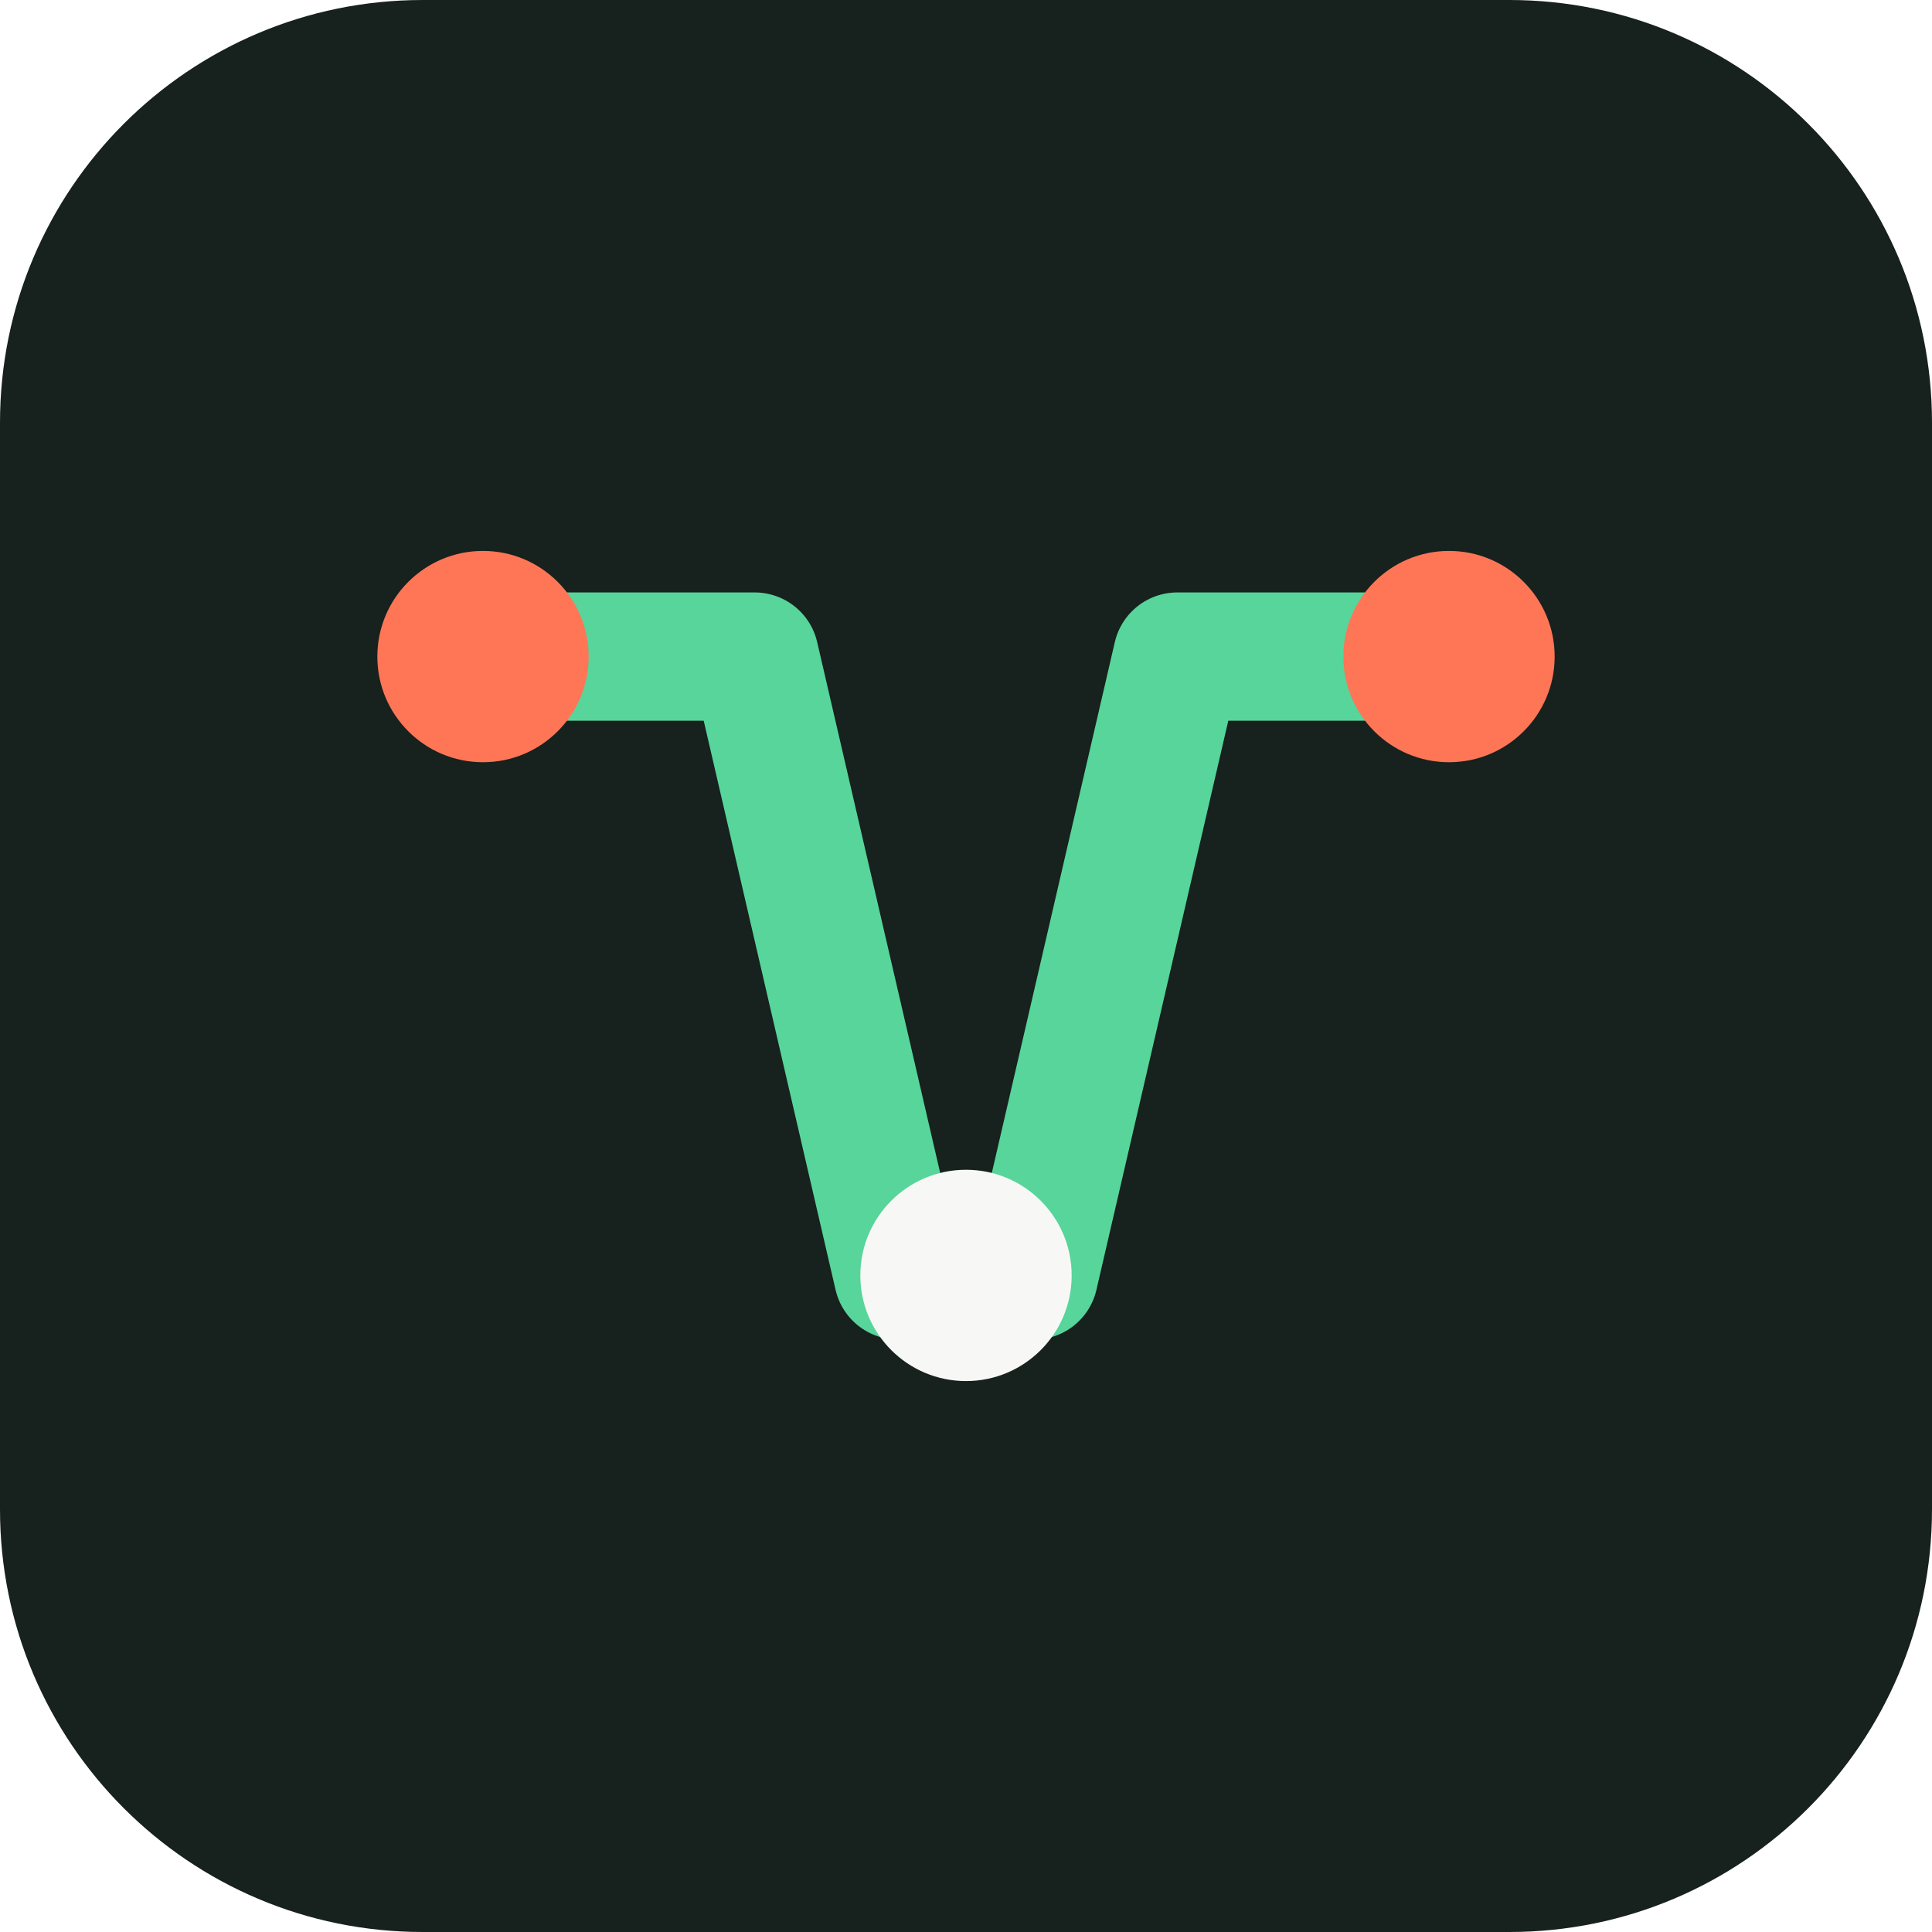
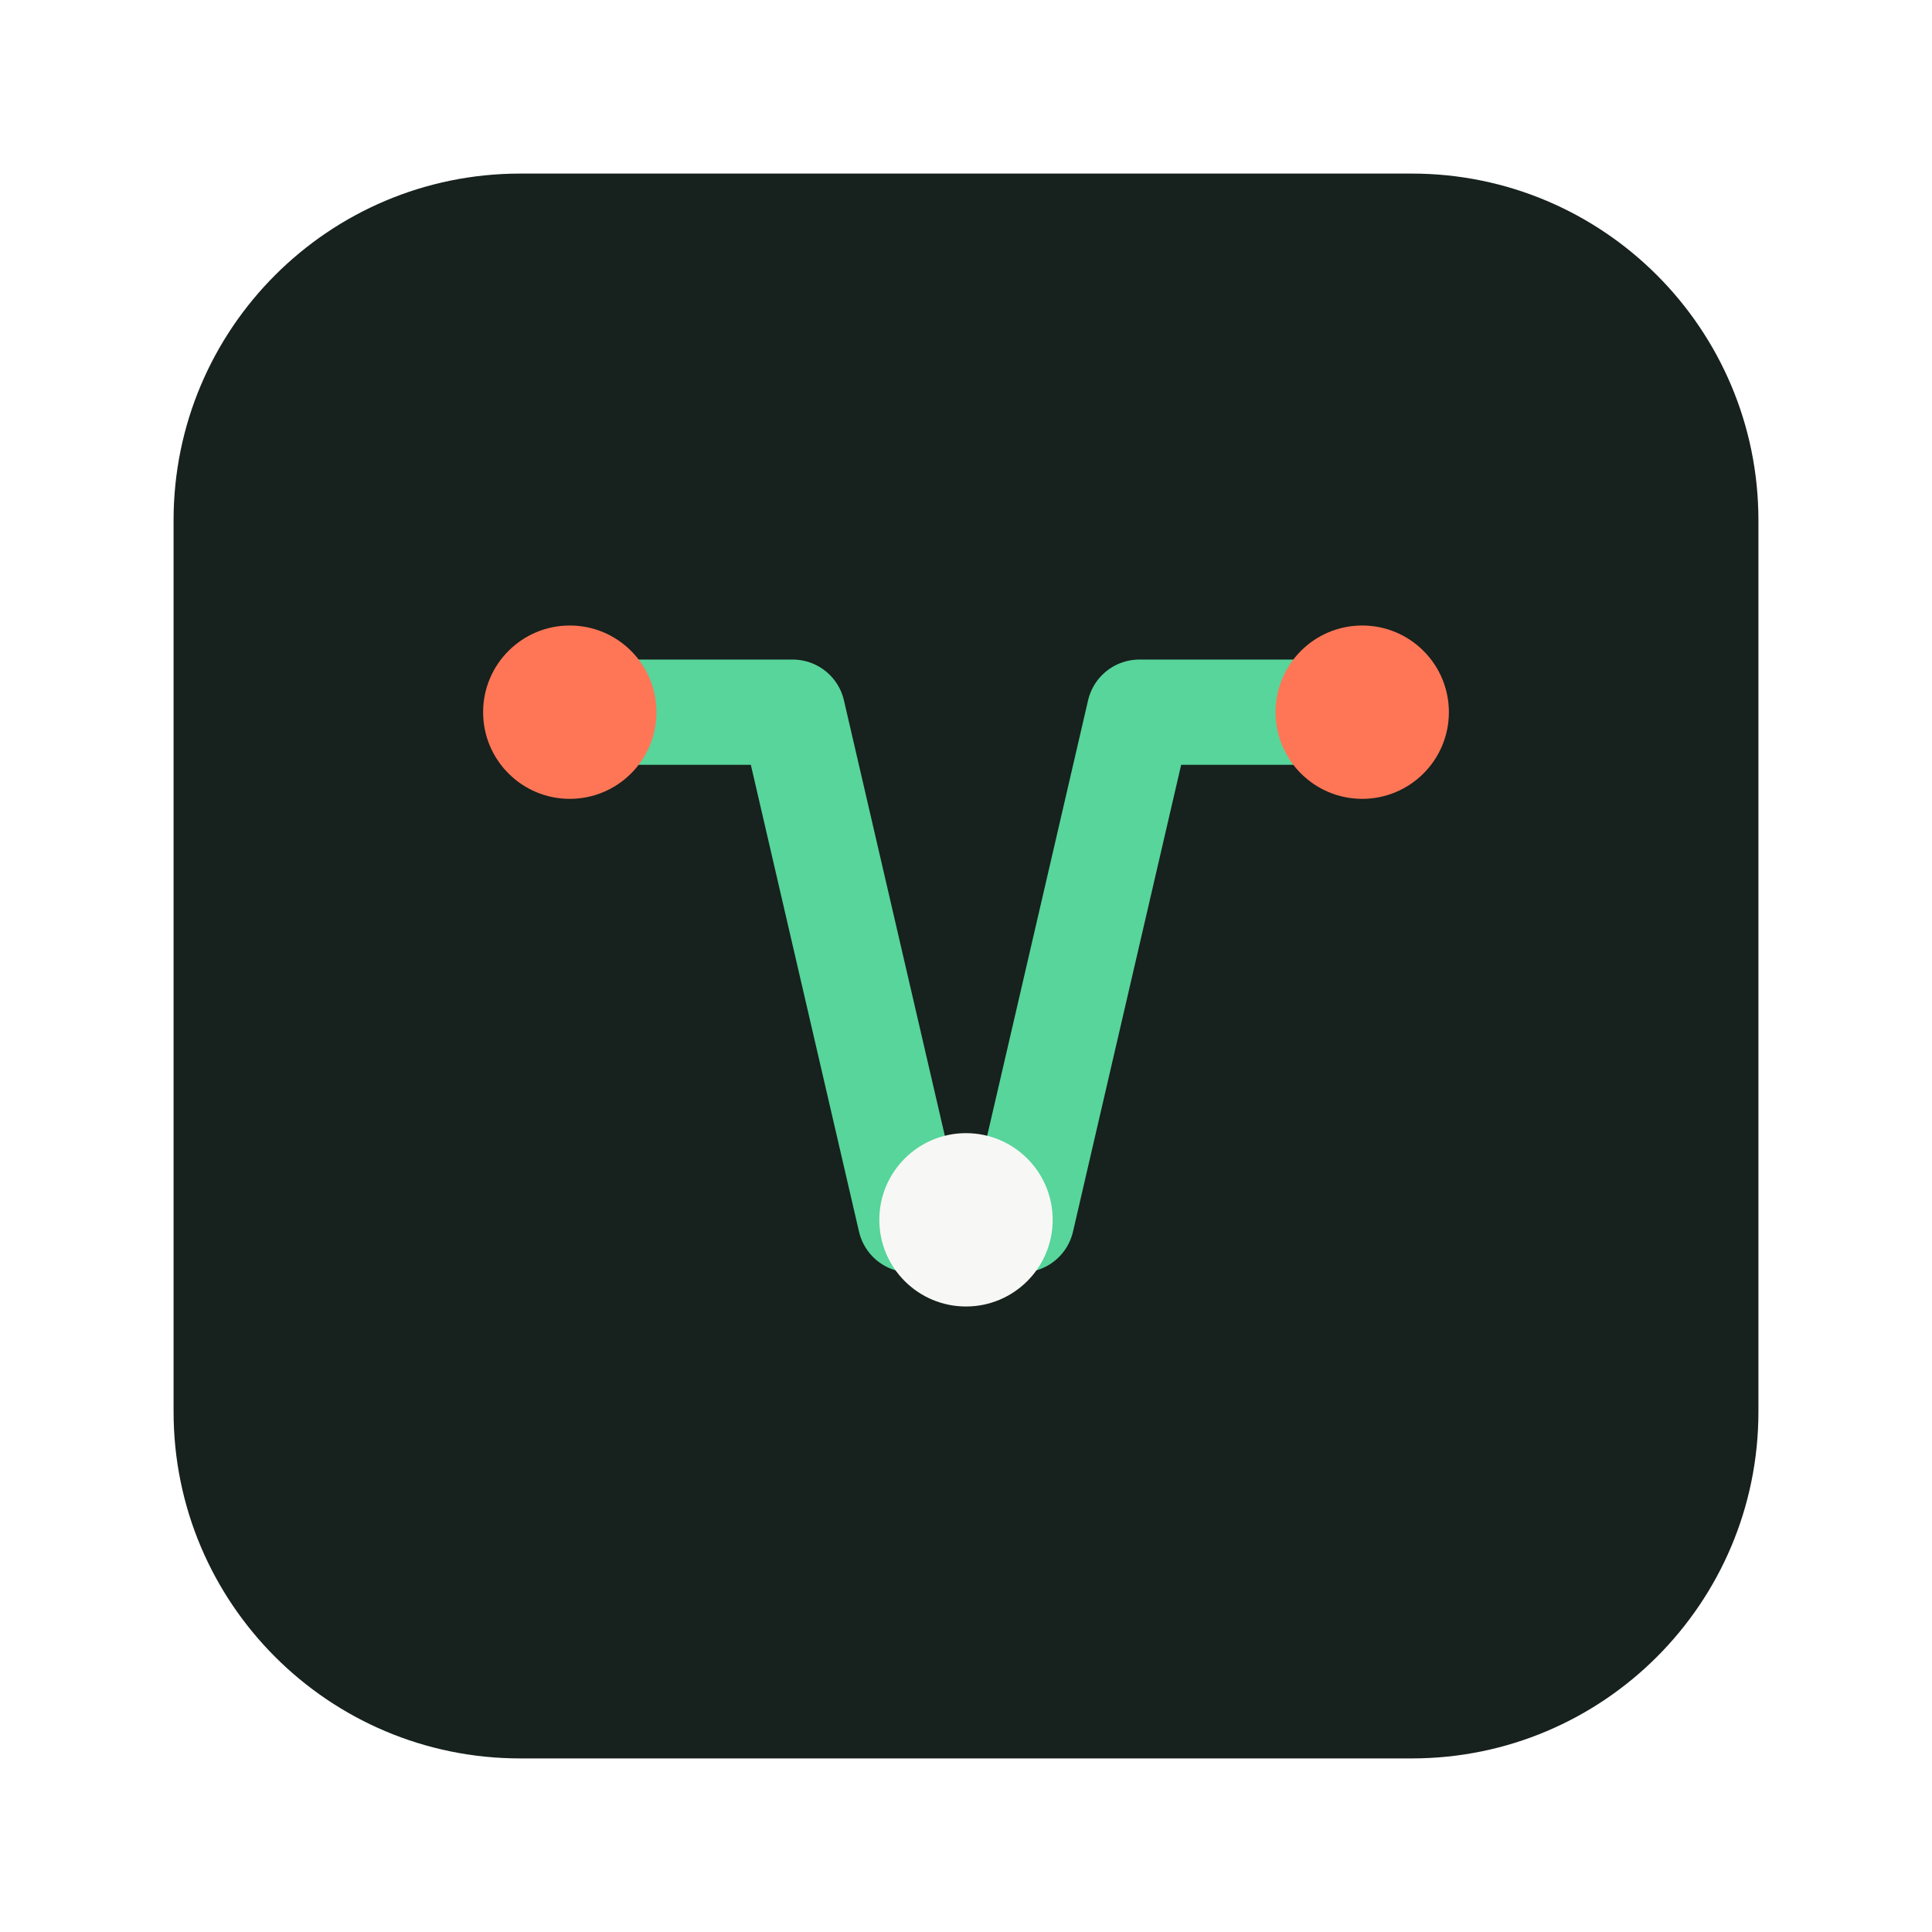
- <svg xmlns="http://www.w3.org/2000/svg" viewBox="0 0 512 512">
-   <rect width="512" height="512" rx="112" fill="#17211d" />
-   <path d="M128 174h72l38 164h36l38-164h72" fill="none" stroke="#57d59b" stroke-width="34" stroke-linecap="round" stroke-linejoin="round" />
-   <circle cx="128" cy="174" r="28" fill="#ff7657" />
-   <circle cx="384" cy="174" r="28" fill="#ff7657" />
-   <circle cx="256" cy="338" r="28" fill="#f7f8f5" />
+ <svg xmlns="http://www.w3.org/2000/svg" viewBox="0 0 1024 1024">
+   <g transform="translate(92 92) scale(1.640625)">
+     <rect width="512" height="512" rx="112" fill="#17211d" />
+     <path d="M128 174h72l38 164h36l38-164h72" fill="none" stroke="#57d59b" stroke-width="34" stroke-linecap="round" stroke-linejoin="round" />
+     <circle cx="128" cy="174" r="28" fill="#ff7657" />
+     <circle cx="384" cy="174" r="28" fill="#ff7657" />
+     <circle cx="256" cy="338" r="28" fill="#f7f8f5" />
+   </g>
</svg>
